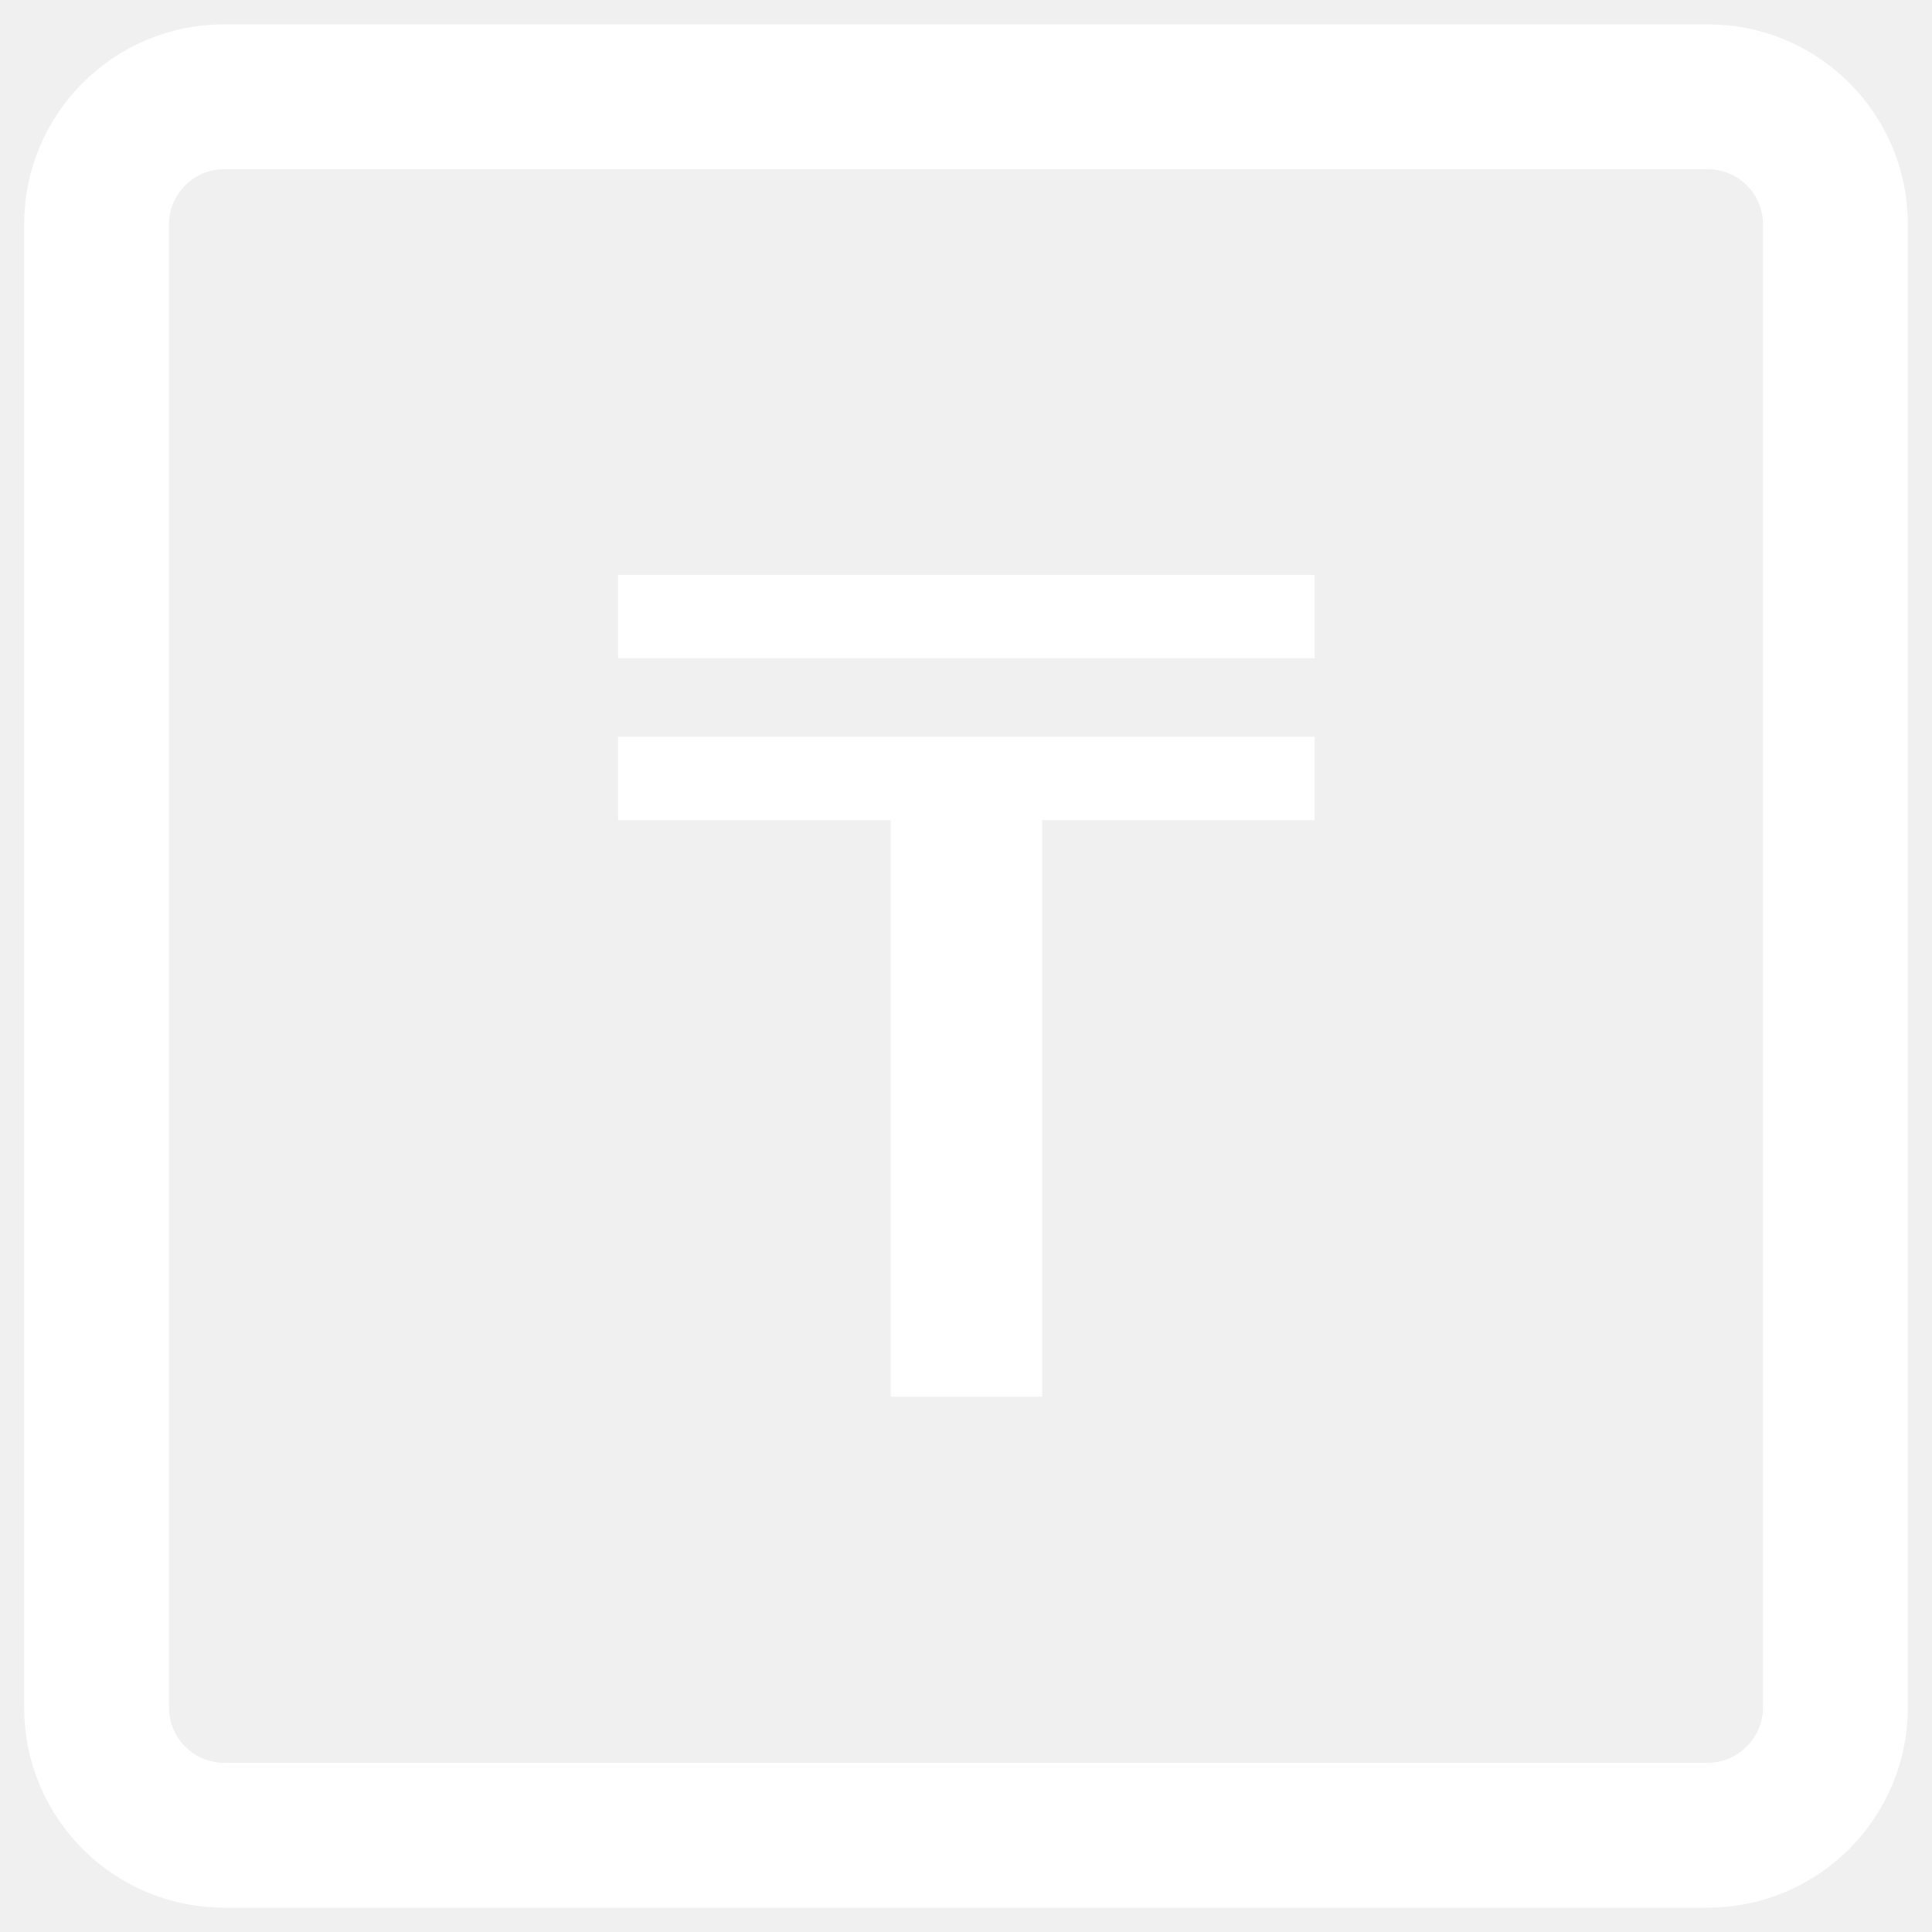
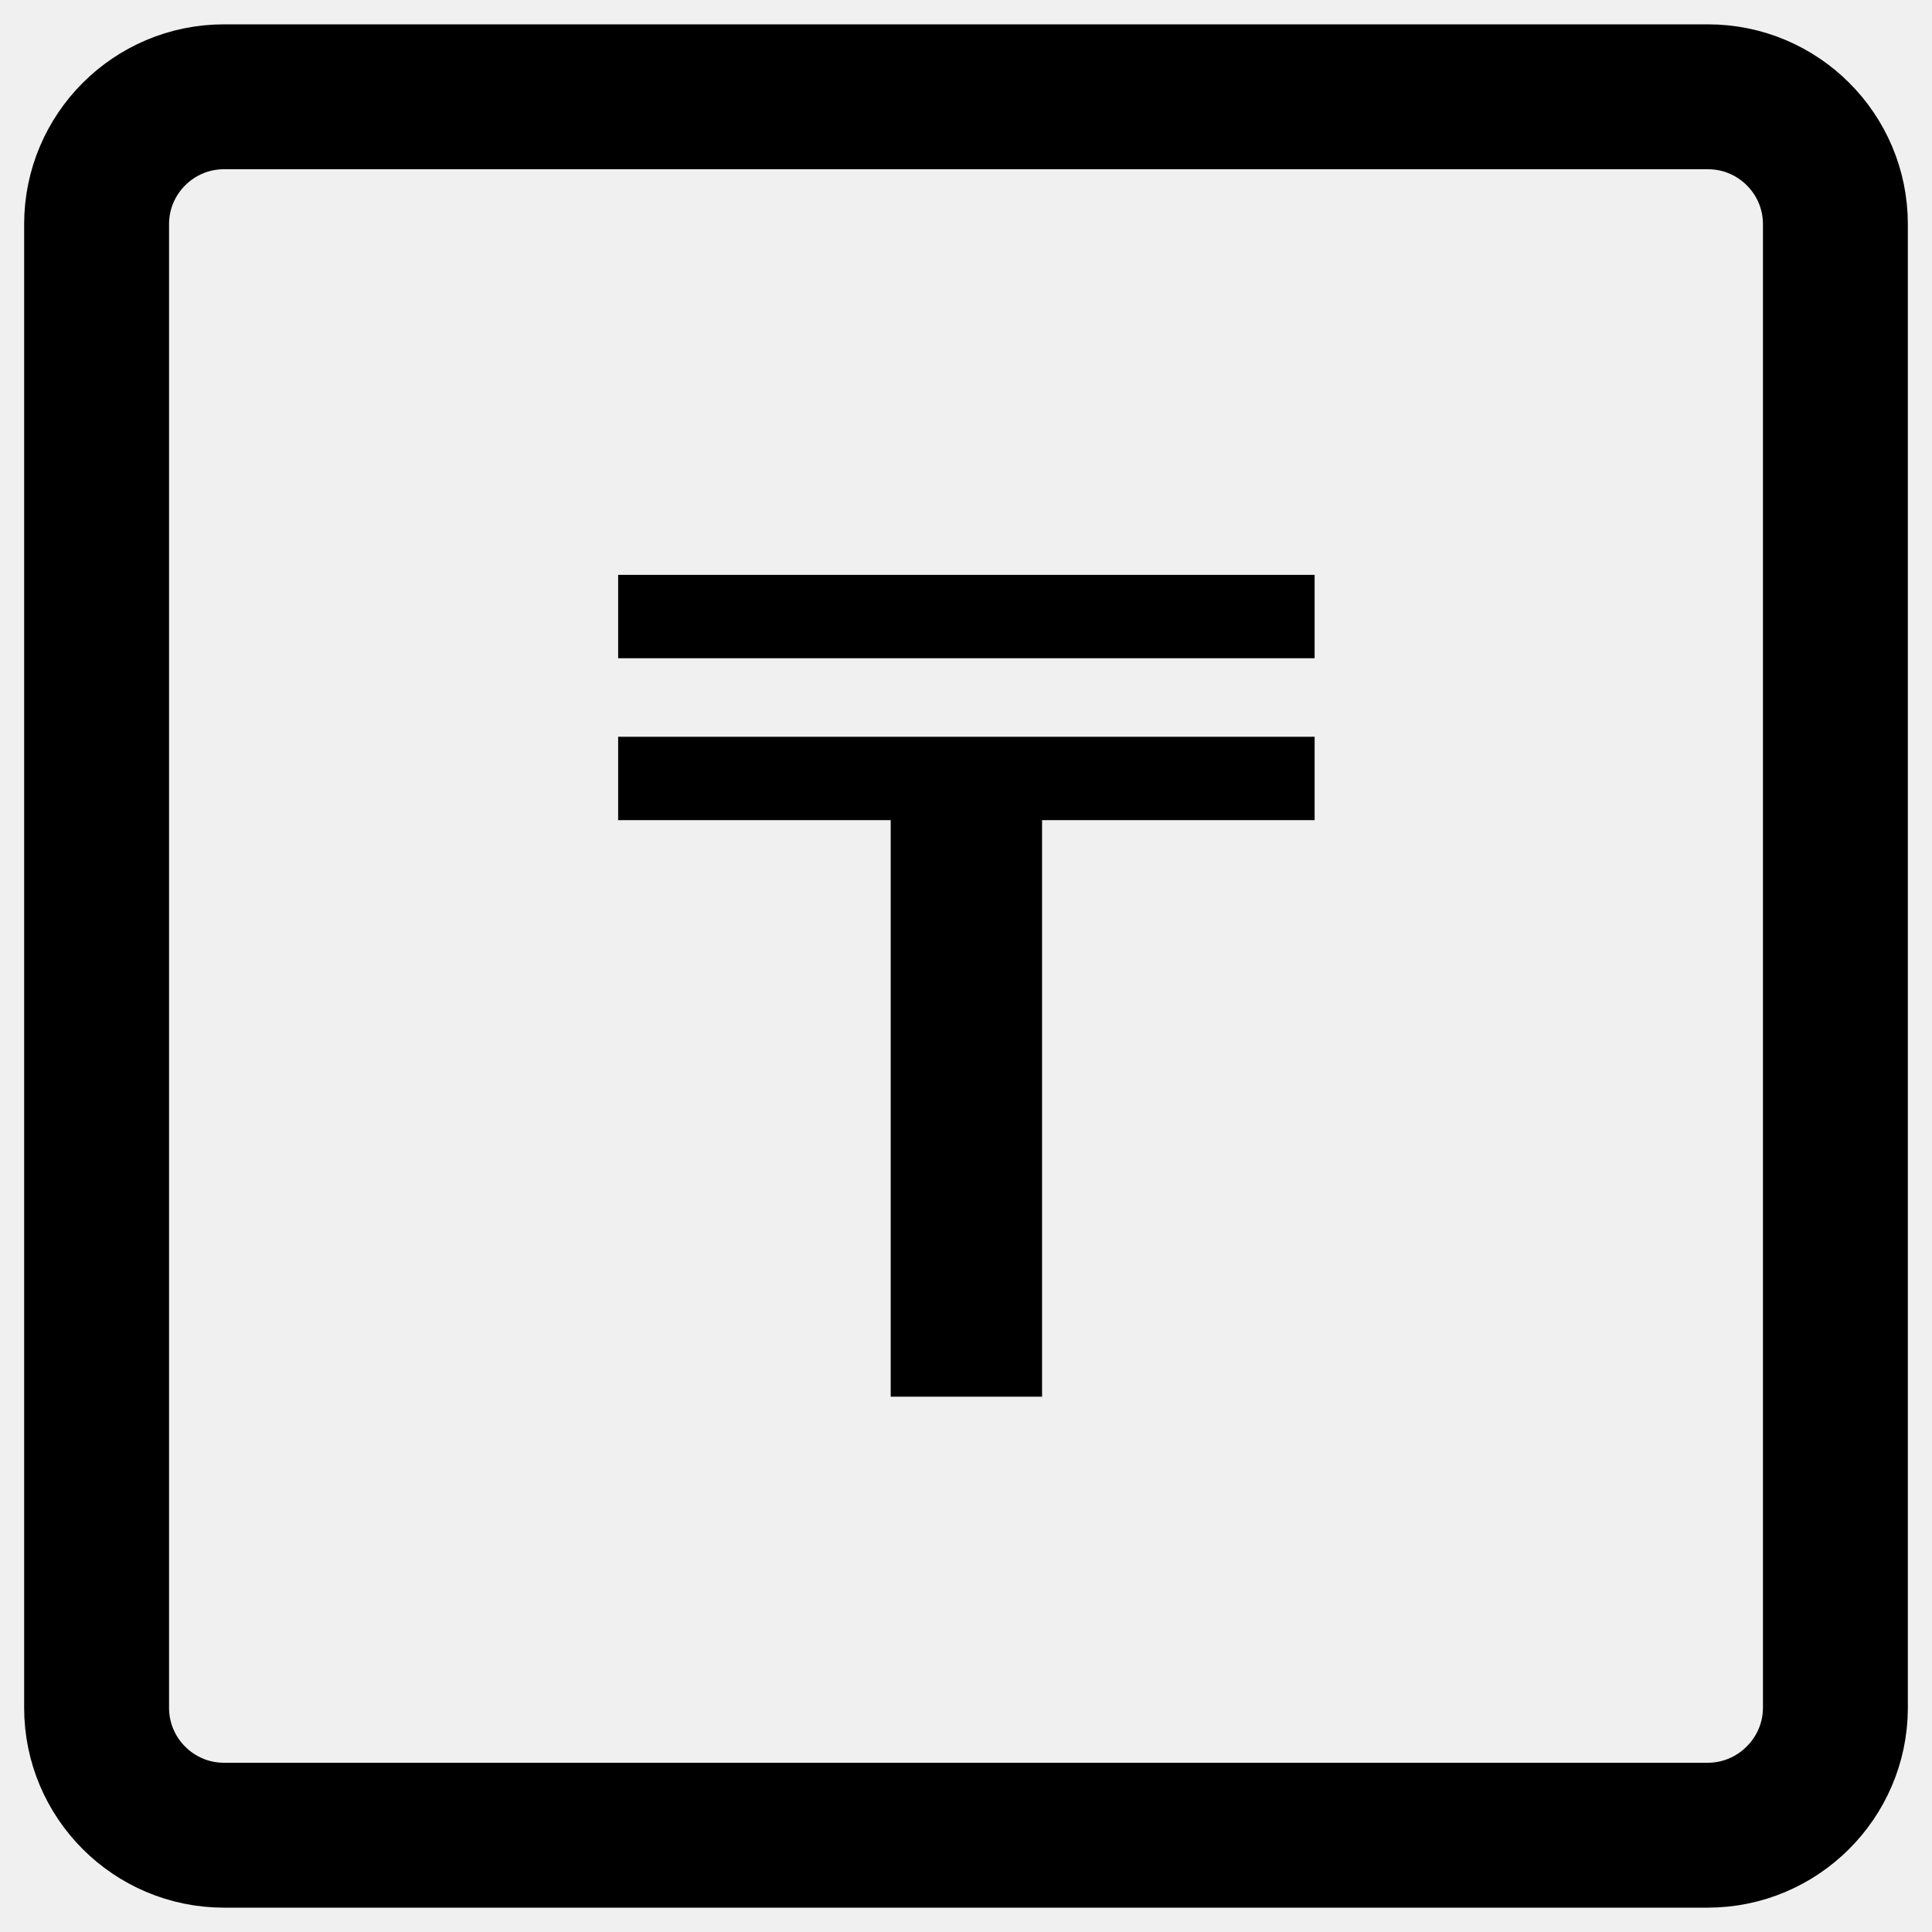
<svg xmlns="http://www.w3.org/2000/svg" width="40" height="40" viewBox="0 0 40 40" fill="none">
-   <path d="M12.798 11.902H27.218V13.628H12.798V11.902ZM18.441 16.98H12.798V15.254H27.218V16.98H21.575V28.917H18.441V16.98Z" fill="white" />
-   <path d="M35.356 37.996H4.637C3.183 37.996 2 36.814 2 35.359V4.641C2 3.186 3.183 2.004 4.637 2.004H35.363C36.817 2.004 38 3.186 38 4.641V35.367C37.993 36.814 36.81 37.996 35.356 37.996Z" stroke="white" stroke-width="3" stroke-miterlimit="10" stroke-linecap="round" stroke-linejoin="round" />
+   <path d="M12.798 11.902H27.218V13.628H12.798V11.902ZM18.441 16.98H12.798V15.254H27.218V16.98H21.575V28.917H18.441V16.98Z" fill="#000" />
+   <path d="M35.356 37.996H4.637C3.183 37.996 2 36.814 2 35.359V4.641C2 3.186 3.183 2.004 4.637 2.004H35.363C36.817 2.004 38 3.186 38 4.641V35.367C37.993 36.814 36.81 37.996 35.356 37.996Z" stroke="#000" stroke-width="3" stroke-miterlimit="10" stroke-linecap="round" stroke-linejoin="round" />
</svg>
